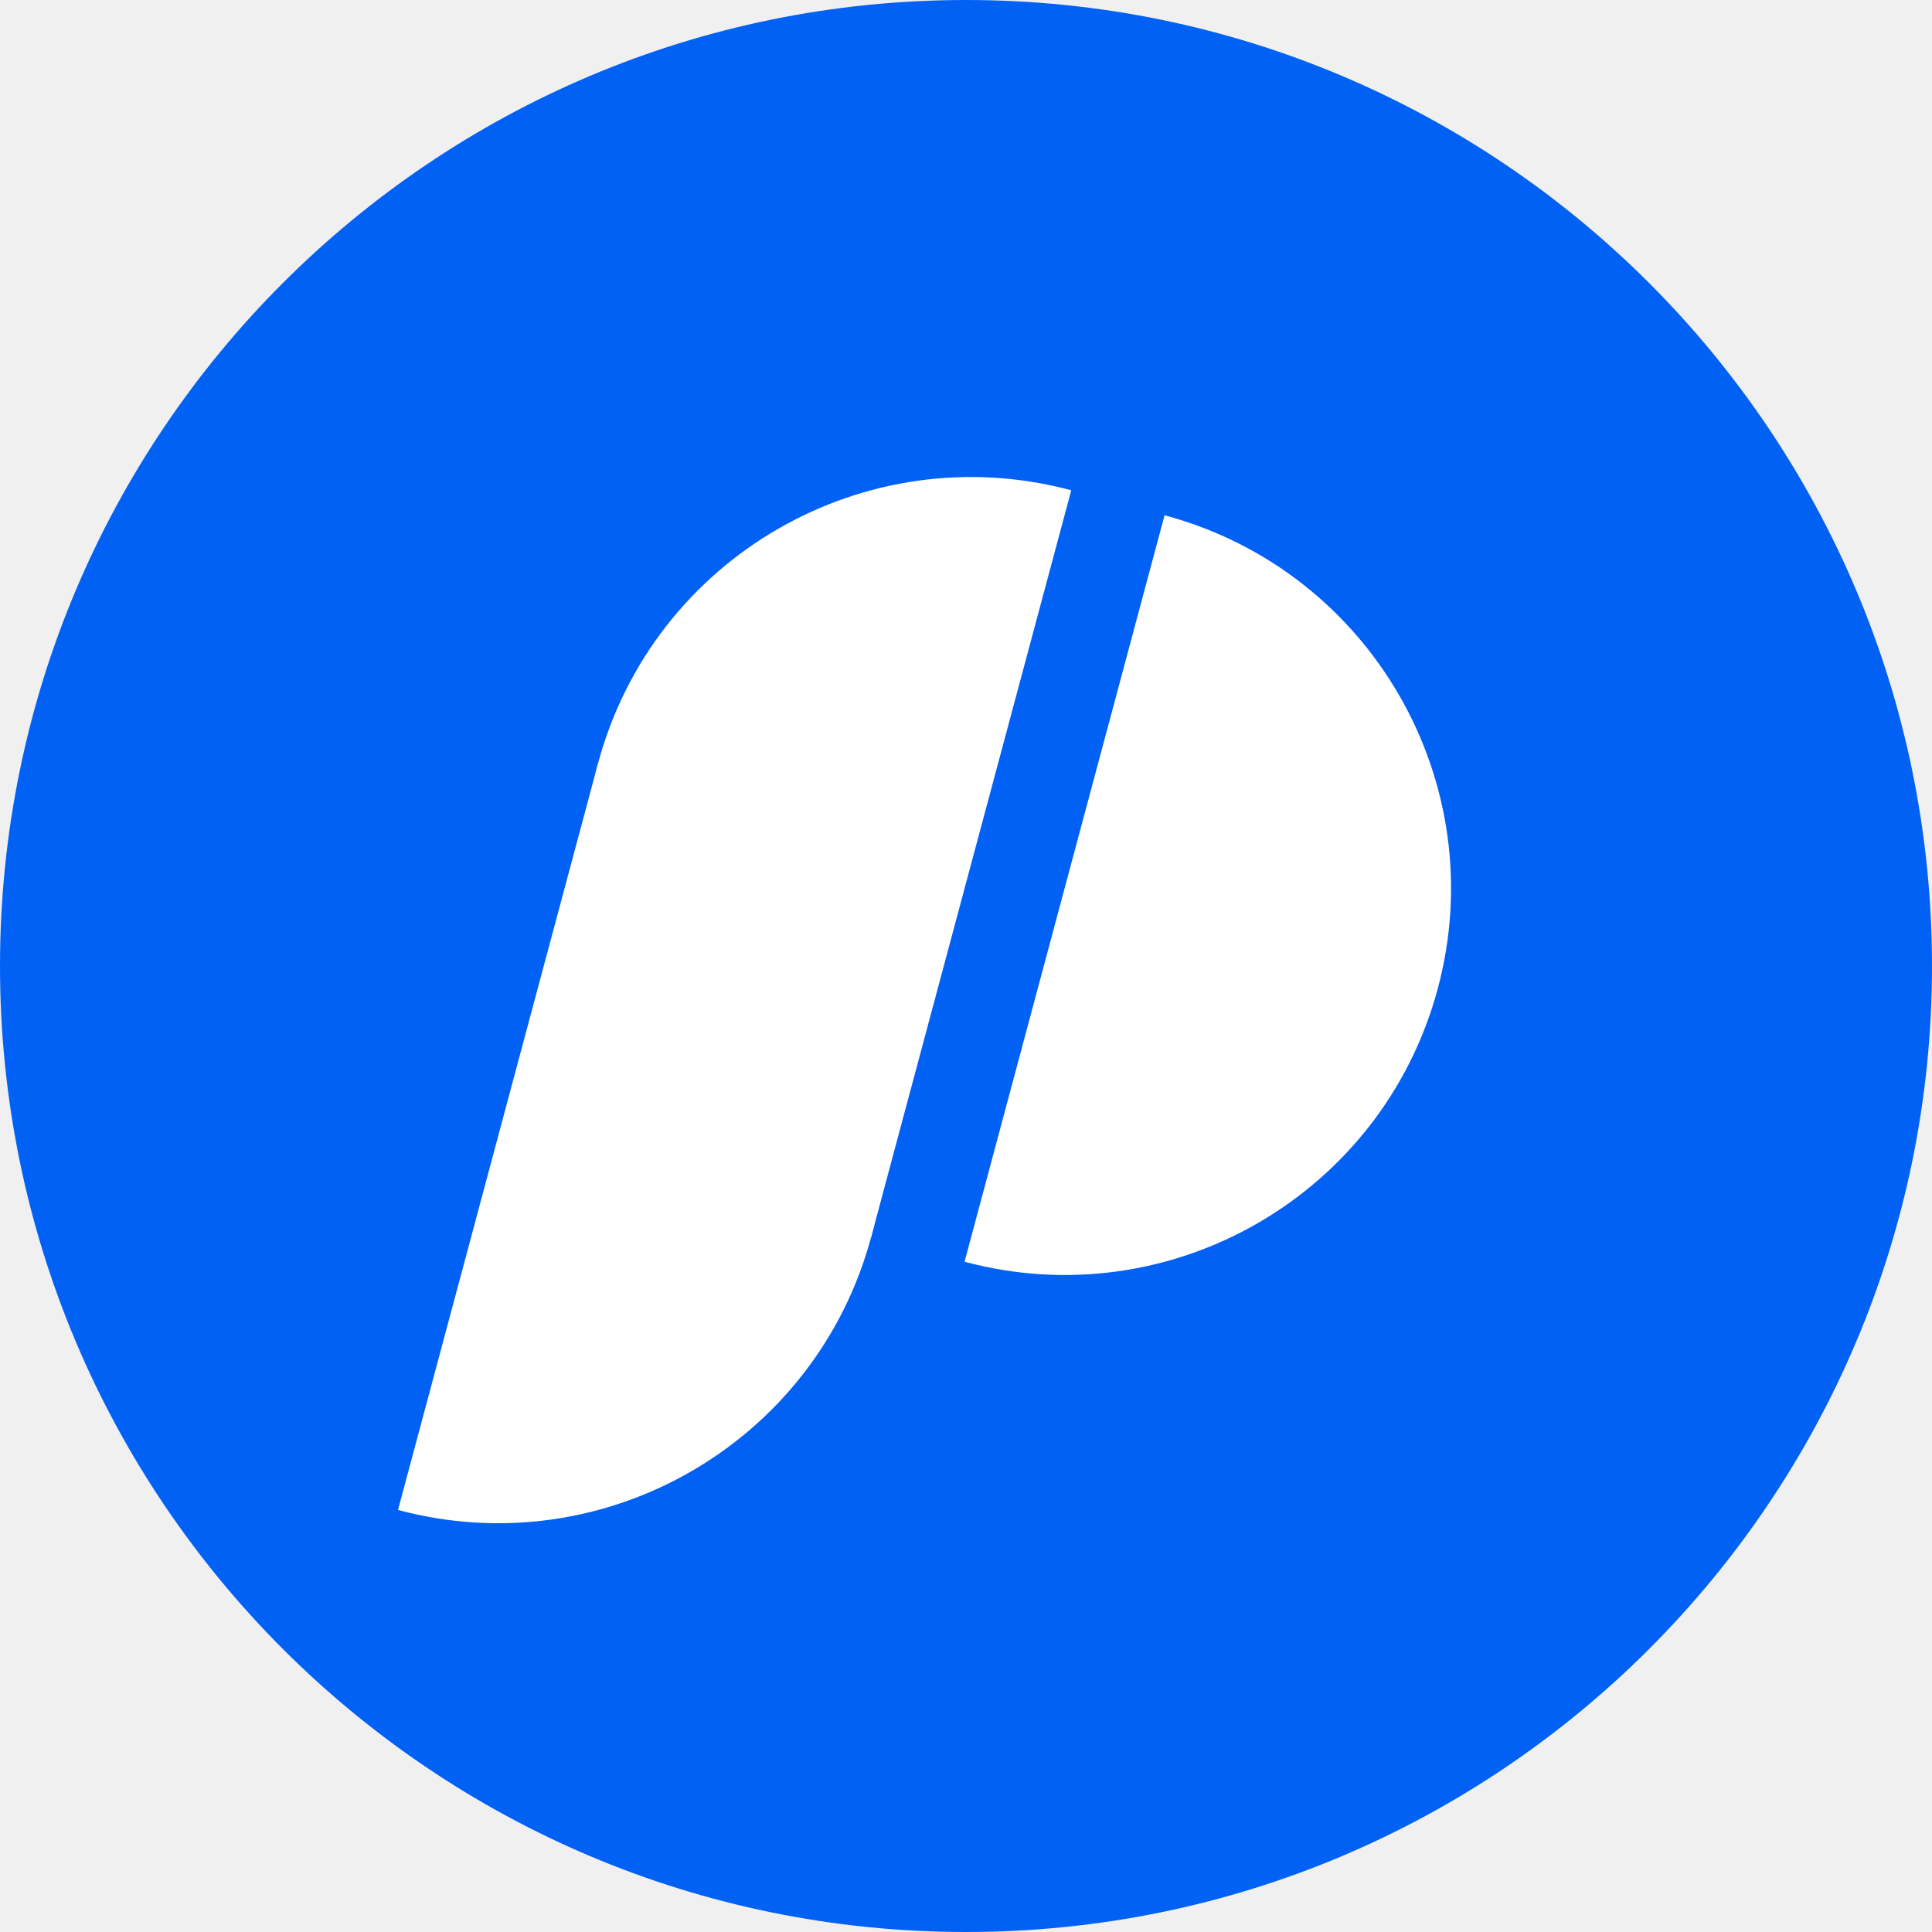
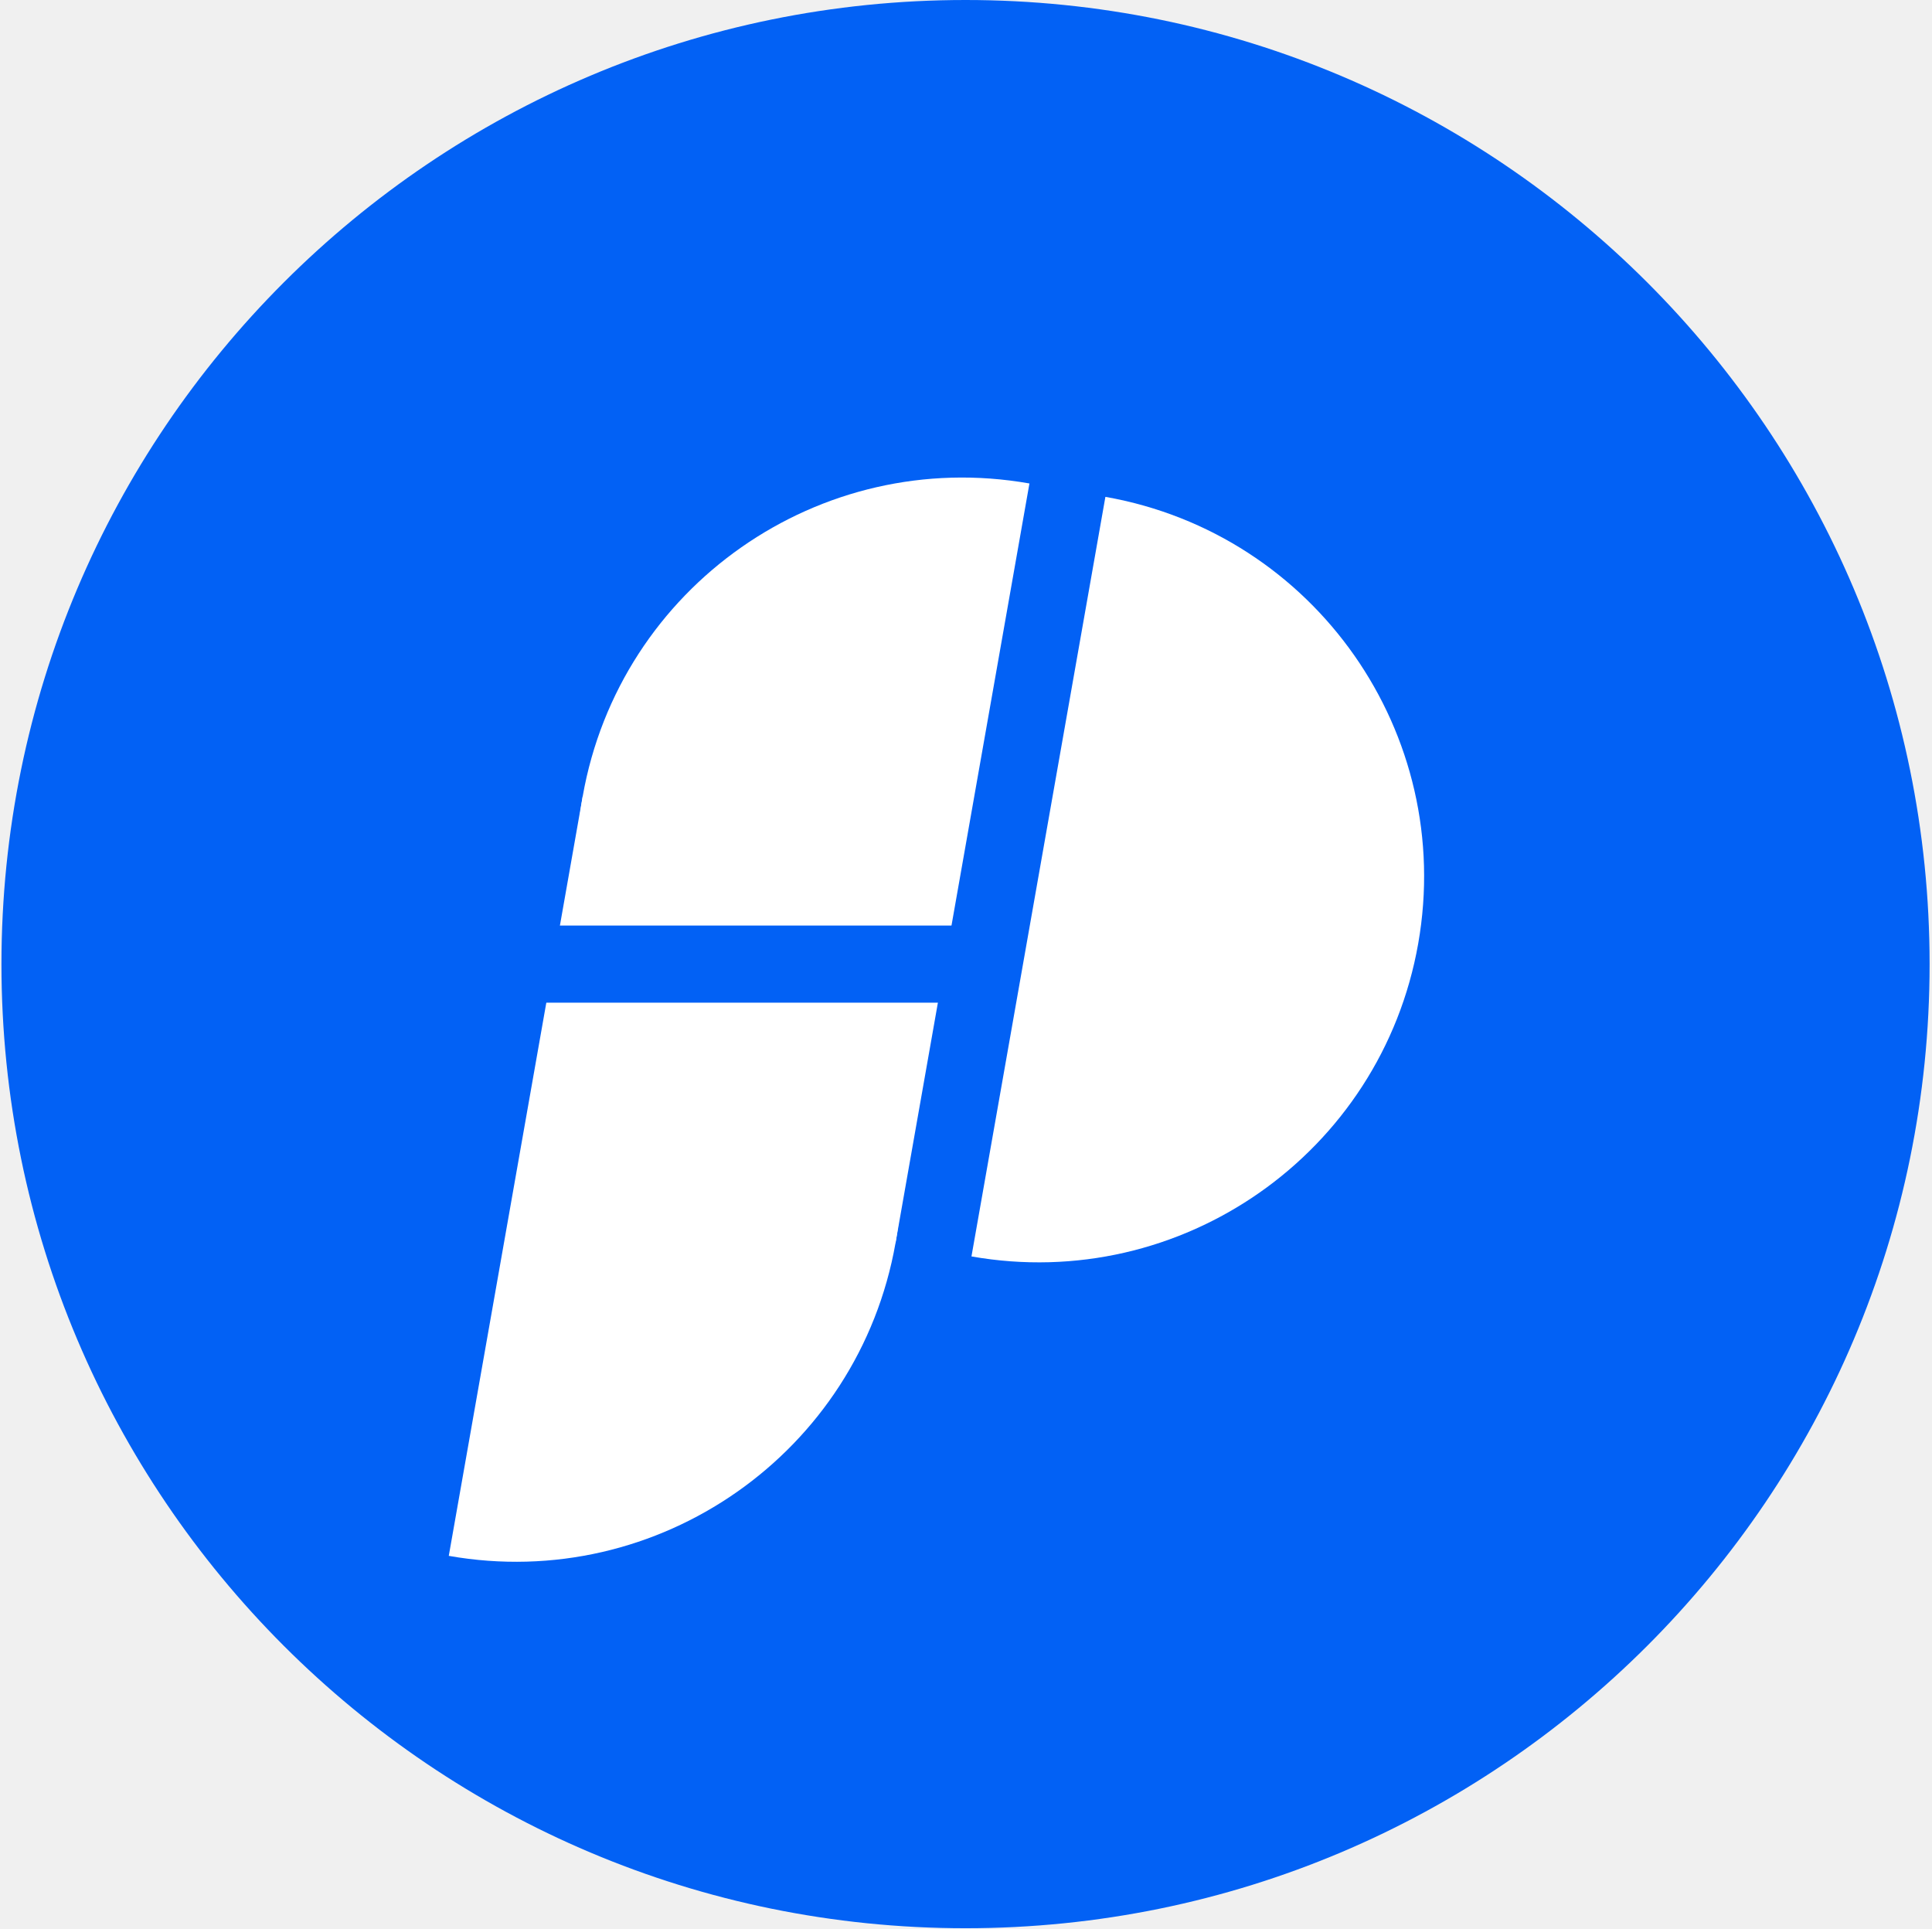
- <svg xmlns="http://www.w3.org/2000/svg" width="500" height="500" viewBox="0 0 500 500" fill="none">
-   <circle cx="250" cy="250" r="250" fill="#0261F5" />
-   <path fill-rule="evenodd" clip-rule="evenodd" d="M277.239 126.882C223.892 112.588 169.059 144.246 154.765 197.593C140.47 250.939 172.129 305.773 225.475 320.067L277.239 126.882Z" fill="white" />
-   <path fill-rule="evenodd" clip-rule="evenodd" d="M301.388 133.352C354.734 147.647 386.393 202.48 372.099 255.827C357.804 309.173 302.971 340.832 249.624 326.538L301.388 133.352Z" fill="white" />
-   <path fill-rule="evenodd" clip-rule="evenodd" d="M154.765 197.593C208.111 211.887 239.77 266.72 225.476 320.067C211.181 373.414 156.348 405.072 103.001 390.778L154.765 197.593Z" fill="white" />
+ <svg xmlns="http://www.w3.org/2000/svg" width="501" height="500" viewBox="0 0 501 500" fill="none">
+   <circle cx="250.377" cy="250" r="250" fill="#0261F5" />
+   <path fill-rule="evenodd" clip-rule="evenodd" d="M266.951 125.365C212.562 115.774 160.696 152.091 151.106 206.481C141.516 260.87 177.832 312.736 232.222 322.326L266.951 125.365Z" fill="white" />
+   <path fill-rule="evenodd" clip-rule="evenodd" d="M286.648 128.838C341.037 138.428 377.354 190.294 367.764 244.683C358.173 299.073 306.307 335.39 251.918 325.799L286.648 128.838Z" fill="white" />
+   <path fill-rule="evenodd" clip-rule="evenodd" d="M151.106 206.481C205.495 216.071 241.812 267.937 232.222 322.326C222.631 376.716 170.765 413.033 116.376 403.442L151.106 206.481Z" fill="white" />
+   <rect x="100" y="240" width="150" height="20" fill="#0261F5" />
</svg>
